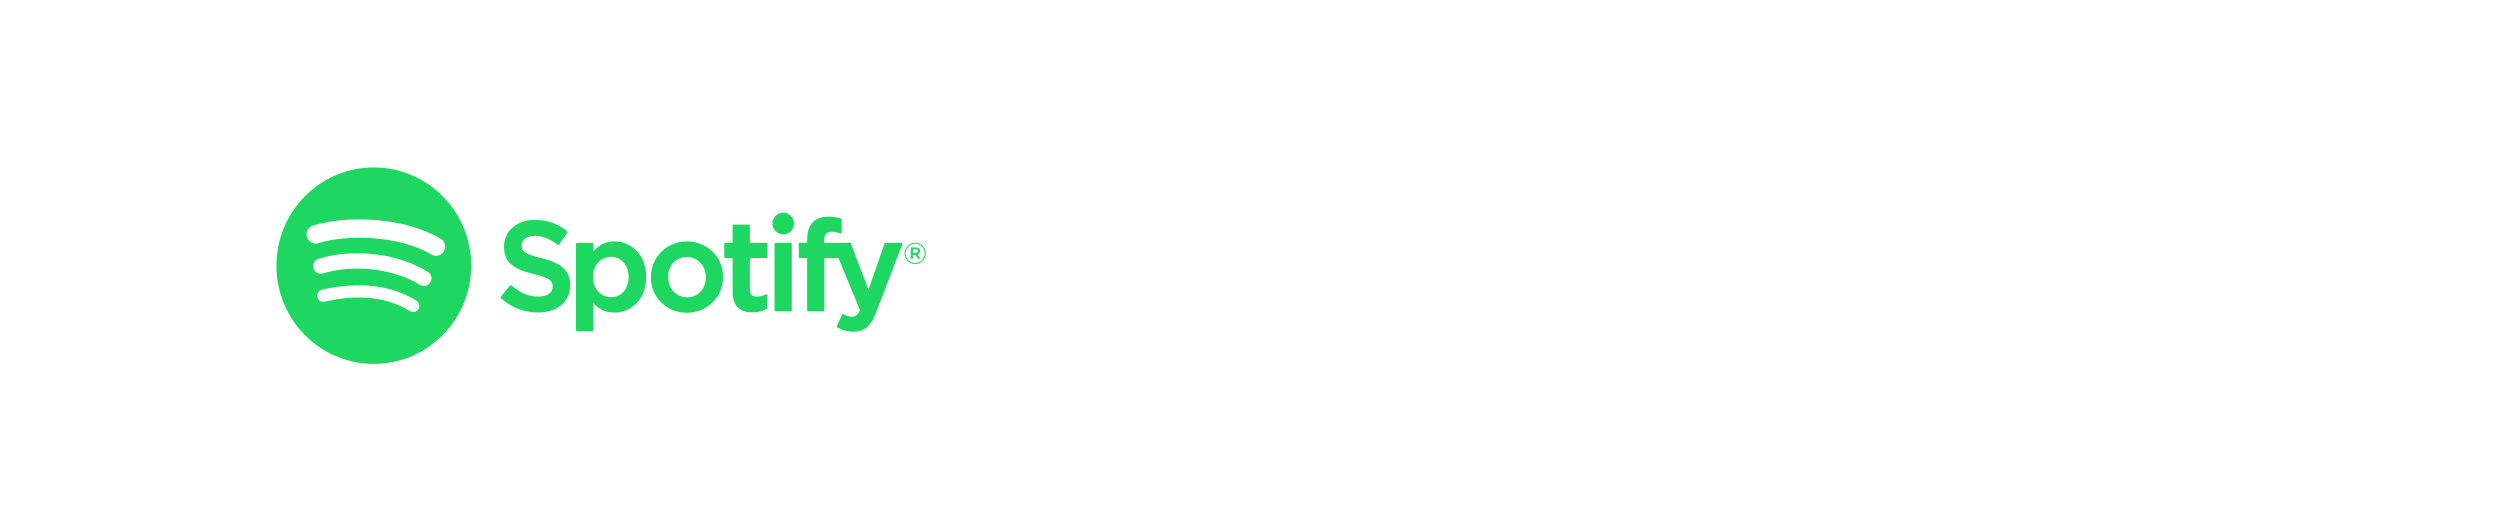
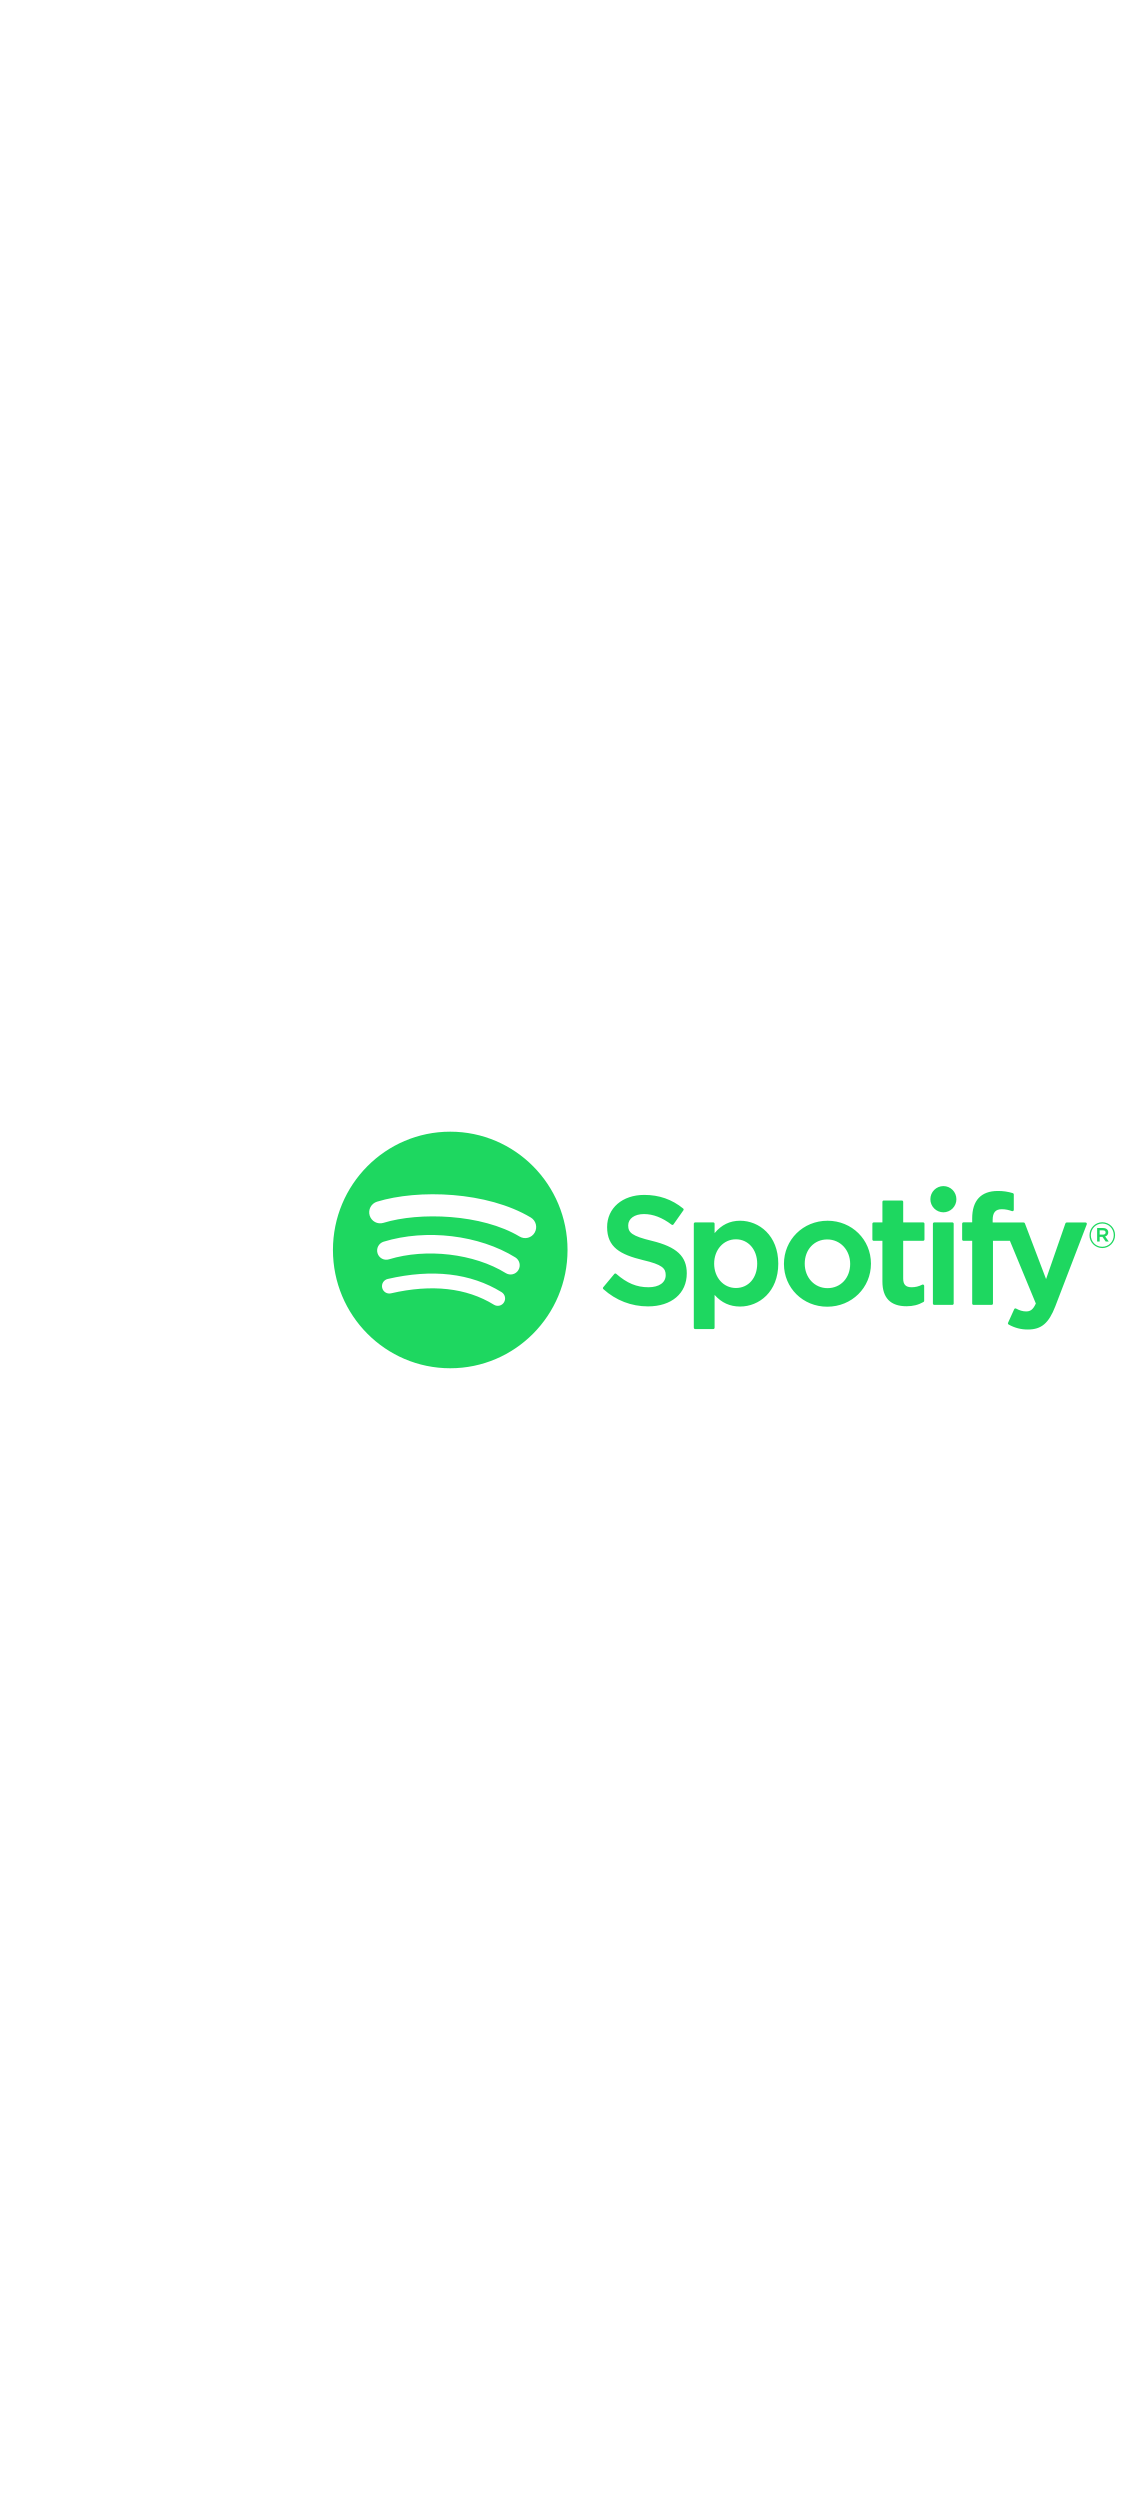
- <svg xmlns="http://www.w3.org/2000/svg" width="1675" height="356" viewBox="0 0 1675 356" fill="none">
+ <svg xmlns="http://www.w3.org/2000/svg" width="160" height="356" viewBox="0 0 625 356" fill="none">
  <path d="M289.032 170.52C268.001 157.925 233.314 156.765 213.237 162.908C212.468 163.14 211.66 163.218 210.86 163.138C210.061 163.058 209.285 162.82 208.578 162.439C207.871 162.058 207.246 161.542 206.74 160.919C206.234 160.296 205.856 159.58 205.629 158.811C205.154 157.255 205.315 155.575 206.076 154.137C206.837 152.699 208.137 151.619 209.692 151.133C232.736 144.076 271.05 145.44 295.262 159.933C298.162 161.671 299.115 165.444 297.395 168.364C296.992 169.058 296.455 169.665 295.815 170.149C295.175 170.634 294.444 170.987 293.666 171.188C292.888 171.388 292.078 171.433 291.282 171.318C290.487 171.203 289.722 170.932 289.032 170.52ZM288.343 189.176C287.998 189.749 287.543 190.247 287.003 190.643C286.463 191.038 285.85 191.323 285.199 191.48C284.549 191.637 283.873 191.663 283.212 191.558C282.55 191.452 281.917 191.216 281.348 190.865C263.817 179.991 237.08 176.845 216.335 183.198C215.693 183.391 215.019 183.456 214.352 183.388C213.685 183.321 213.038 183.122 212.449 182.804C211.859 182.486 211.338 182.055 210.916 181.536C210.494 181.016 210.179 180.418 209.99 179.777C209.598 178.48 209.734 177.081 210.368 175.884C211.003 174.686 212.085 173.787 213.38 173.38C237.074 166.126 266.535 169.64 286.673 182.125C289.06 183.61 289.815 186.767 288.343 189.176ZM280.361 207.09C280.087 207.549 279.724 207.949 279.293 208.267C278.862 208.584 278.373 208.813 277.852 208.94C277.332 209.067 276.792 209.09 276.263 209.006C275.733 208.922 275.226 208.735 274.771 208.454C259.445 199.01 240.167 196.876 217.454 202.112C216.931 202.23 216.39 202.244 215.862 202.153C215.334 202.062 214.829 201.867 214.376 201.58C213.924 201.294 213.533 200.92 213.225 200.482C212.918 200.044 212.701 199.549 212.586 199.027C212.341 197.971 212.526 196.861 213.099 195.94C213.673 195.02 214.588 194.364 215.646 194.115C240.498 188.384 261.816 190.854 279.016 201.452C279.938 202.027 280.596 202.94 280.848 203.995C281.099 205.051 280.924 206.162 280.361 207.09ZM250.443 112.187C214.405 112.187 185.198 141.645 185.198 177.984C185.198 214.328 214.405 243.78 250.443 243.78C286.475 243.78 315.687 214.328 315.687 177.984C315.687 141.645 286.475 112.187 250.437 112.187H250.443ZM362.7 172.929C351.438 170.218 349.431 168.32 349.431 164.322C349.431 160.549 352.959 158.008 358.196 158.008C363.274 158.008 368.312 159.938 373.594 163.909C373.754 164.03 373.952 164.074 374.15 164.047C374.248 164.031 374.341 163.997 374.424 163.945C374.507 163.893 374.579 163.825 374.636 163.744L380.137 155.923C380.246 155.768 380.292 155.578 380.267 155.39C380.241 155.203 380.146 155.032 380 154.911C373.715 149.824 366.636 147.354 358.362 147.354C346.2 147.354 337.705 154.713 337.705 165.246C337.705 176.543 345.037 180.536 357.7 183.627C368.478 186.129 370.297 188.23 370.297 191.981C370.297 196.134 366.62 198.719 360.699 198.719C354.122 198.719 348.758 196.486 342.76 191.244C342.687 191.179 342.601 191.129 342.508 191.098C342.415 191.067 342.317 191.055 342.219 191.062C342.121 191.07 342.026 191.097 341.939 191.143C341.852 191.188 341.775 191.251 341.713 191.327L335.544 198.73C335.419 198.877 335.356 199.068 335.369 199.261C335.383 199.454 335.471 199.635 335.616 199.764C342.601 206.05 351.184 209.367 360.446 209.367C373.555 209.367 382.023 202.145 382.023 190.969C382.023 181.52 376.427 176.295 362.7 172.929ZM421.191 185.59C421.191 193.565 416.318 199.137 409.339 199.137C402.448 199.137 397.244 193.318 397.244 185.59C397.244 177.868 402.442 172.049 409.344 172.049C416.208 172.049 421.191 177.742 421.191 185.59ZM411.676 161.72C405.998 161.72 401.334 163.981 397.492 168.606V163.403C397.493 163.207 397.417 163.018 397.28 162.878C397.142 162.738 396.955 162.658 396.759 162.655H386.67C386.572 162.656 386.476 162.676 386.386 162.714C386.296 162.752 386.214 162.807 386.145 162.876C386.077 162.946 386.023 163.028 385.986 163.118C385.949 163.209 385.931 163.306 385.931 163.403V221.23C385.931 221.643 386.262 221.978 386.67 221.978H396.759C396.955 221.975 397.142 221.895 397.28 221.755C397.417 221.615 397.493 221.426 397.492 221.23V202.976C401.34 207.326 405.998 209.449 411.676 209.449C422.233 209.449 432.917 201.254 432.917 185.59C432.917 169.921 422.233 161.72 411.676 161.72ZM460.31 199.219C453.077 199.219 447.631 193.362 447.631 185.59C447.631 177.791 452.89 172.126 460.145 172.126C467.422 172.126 472.907 177.989 472.907 185.766C472.907 193.56 467.615 199.219 460.31 199.219ZM460.31 161.726C446.716 161.726 436.065 172.286 436.065 185.761C436.065 199.093 446.644 209.543 460.145 209.543C473.784 209.543 484.467 199.021 484.467 185.59C484.467 172.209 473.861 161.72 460.31 161.72V161.726ZM513.498 162.655H502.401V151.215C502.402 151.117 502.384 151.02 502.348 150.93C502.311 150.839 502.257 150.756 502.188 150.687C502.12 150.617 502.038 150.562 501.947 150.524C501.857 150.486 501.76 150.467 501.662 150.467H491.574C491.378 150.47 491.192 150.549 491.054 150.688C490.917 150.827 490.84 151.014 490.84 151.21V162.655H485.989C485.892 162.656 485.795 162.676 485.705 162.714C485.616 162.752 485.534 162.807 485.466 162.877C485.398 162.946 485.344 163.029 485.308 163.119C485.272 163.209 485.254 163.306 485.256 163.403V172.148C485.256 172.555 485.587 172.891 485.989 172.891H490.84V195.512C490.84 204.653 495.35 209.29 504.247 209.29C507.864 209.29 510.863 208.536 513.696 206.914C513.81 206.849 513.905 206.755 513.971 206.642C514.036 206.529 514.071 206.401 514.071 206.27V197.943C514.071 197.816 514.038 197.692 513.977 197.581C513.915 197.471 513.826 197.378 513.719 197.311C513.612 197.244 513.49 197.206 513.365 197.201C513.239 197.195 513.114 197.221 513.002 197.278C511.056 198.268 509.181 198.719 507.081 198.719C503.845 198.719 502.395 197.234 502.395 193.917V172.885H513.498C513.596 172.884 513.692 172.864 513.782 172.826C513.872 172.788 513.954 172.733 514.023 172.664C514.091 172.594 514.145 172.512 514.182 172.422C514.219 172.331 514.237 172.235 514.237 172.137V163.392C514.237 163.295 514.219 163.198 514.182 163.108C514.145 163.018 514.091 162.936 514.022 162.867C513.954 162.798 513.872 162.744 513.782 162.706C513.692 162.669 513.595 162.65 513.498 162.65V162.655ZM552.17 162.699V161.297C552.17 157.161 553.742 155.313 557.27 155.313C559.37 155.313 561.063 155.736 562.953 156.374C563.065 156.409 563.183 156.418 563.298 156.399C563.413 156.38 563.522 156.334 563.615 156.264C563.711 156.195 563.789 156.104 563.843 155.999C563.896 155.894 563.924 155.777 563.924 155.659V147.09C563.925 146.931 563.875 146.775 563.78 146.646C563.686 146.517 563.553 146.422 563.4 146.375C560.686 145.542 557.86 145.133 555.021 145.165C545.704 145.165 540.775 150.456 540.775 160.455V162.611H535.93C535.733 162.612 535.545 162.691 535.407 162.83C535.269 162.97 535.191 163.158 535.191 163.354V172.143C535.191 172.555 535.522 172.891 535.93 172.891H540.781V207.783C540.781 208.195 541.106 208.525 541.514 208.525H551.603C552.005 208.525 552.336 208.195 552.336 207.783V172.885H561.757L576.184 207.766C574.547 211.435 572.932 212.166 570.738 212.166C568.957 212.166 567.088 211.627 565.17 210.571C565.081 210.523 564.984 210.494 564.883 210.484C564.783 210.475 564.681 210.486 564.585 210.516C564.489 210.55 564.401 210.603 564.326 210.672C564.251 210.741 564.191 210.825 564.15 210.918L560.732 218.48C560.652 218.65 560.641 218.844 560.699 219.023C560.757 219.202 560.881 219.351 561.046 219.443C564.323 221.318 568.046 222.279 571.824 222.226C579.266 222.226 583.384 218.728 587.017 209.312L604.515 163.711C604.559 163.598 604.575 163.476 604.561 163.355C604.548 163.234 604.505 163.119 604.438 163.018C604.371 162.919 604.281 162.837 604.175 162.78C604.069 162.724 603.951 162.694 603.831 162.694H593.329C593.175 162.694 593.025 162.743 592.899 162.832C592.774 162.922 592.679 163.048 592.629 163.194L581.874 194.181L570.093 163.172C570.041 163.031 569.947 162.91 569.824 162.825C569.7 162.739 569.554 162.693 569.404 162.694H552.17V162.699ZM529.75 162.655H519.661C519.465 162.658 519.278 162.738 519.14 162.878C519.003 163.018 518.927 163.207 518.928 163.403V207.783C518.928 208.195 519.259 208.525 519.667 208.525H529.755C530.158 208.525 530.489 208.195 530.489 207.783V163.398C530.489 163.202 530.411 163.014 530.272 162.874C530.134 162.735 529.946 162.656 529.75 162.655ZM524.755 142.448C522.827 142.46 520.983 143.234 519.626 144.602C518.27 145.969 517.514 147.817 517.522 149.741C517.517 150.694 517.701 151.639 518.061 152.522C518.423 153.405 518.954 154.208 519.626 154.886C520.299 155.564 521.098 156.103 521.979 156.472C522.86 156.842 523.805 157.034 524.761 157.04C526.69 157.028 528.535 156.253 529.891 154.884C531.248 153.515 532.004 151.666 531.994 149.741C531.994 145.71 528.752 142.448 524.761 142.448H524.755ZM613.539 167.072H611.692V169.448H613.539C614.46 169.448 615.011 168.991 615.011 168.26C615.011 167.484 614.46 167.072 613.539 167.072ZM614.735 170.46L616.748 173.298H615.05L613.247 170.696H611.692V173.298H610.276V165.779H613.594C615.325 165.779 616.466 166.676 616.466 168.177C616.491 168.699 616.331 169.213 616.014 169.63C615.698 170.047 615.246 170.341 614.735 170.46ZM613.164 163.282C609.526 163.282 606.775 166.197 606.775 169.767C606.775 173.331 609.509 176.207 613.126 176.207C616.764 176.207 619.521 173.292 619.521 169.723C619.521 166.159 616.781 163.282 613.164 163.282ZM613.126 176.922C612.188 176.92 611.26 176.733 610.395 176.371C609.53 176.01 608.746 175.482 608.086 174.817C607.427 174.152 606.906 173.363 606.553 172.496C606.2 171.63 606.023 170.702 606.031 169.767C606.031 165.84 609.173 162.567 613.164 162.567C614.102 162.569 615.03 162.756 615.895 163.118C616.76 163.479 617.544 164.007 618.204 164.672C618.863 165.337 619.384 166.126 619.737 166.993C620.09 167.859 620.267 168.787 620.259 169.723C620.259 173.65 617.117 176.928 613.126 176.928V176.922Z" fill="#1ED760" />
</svg>
